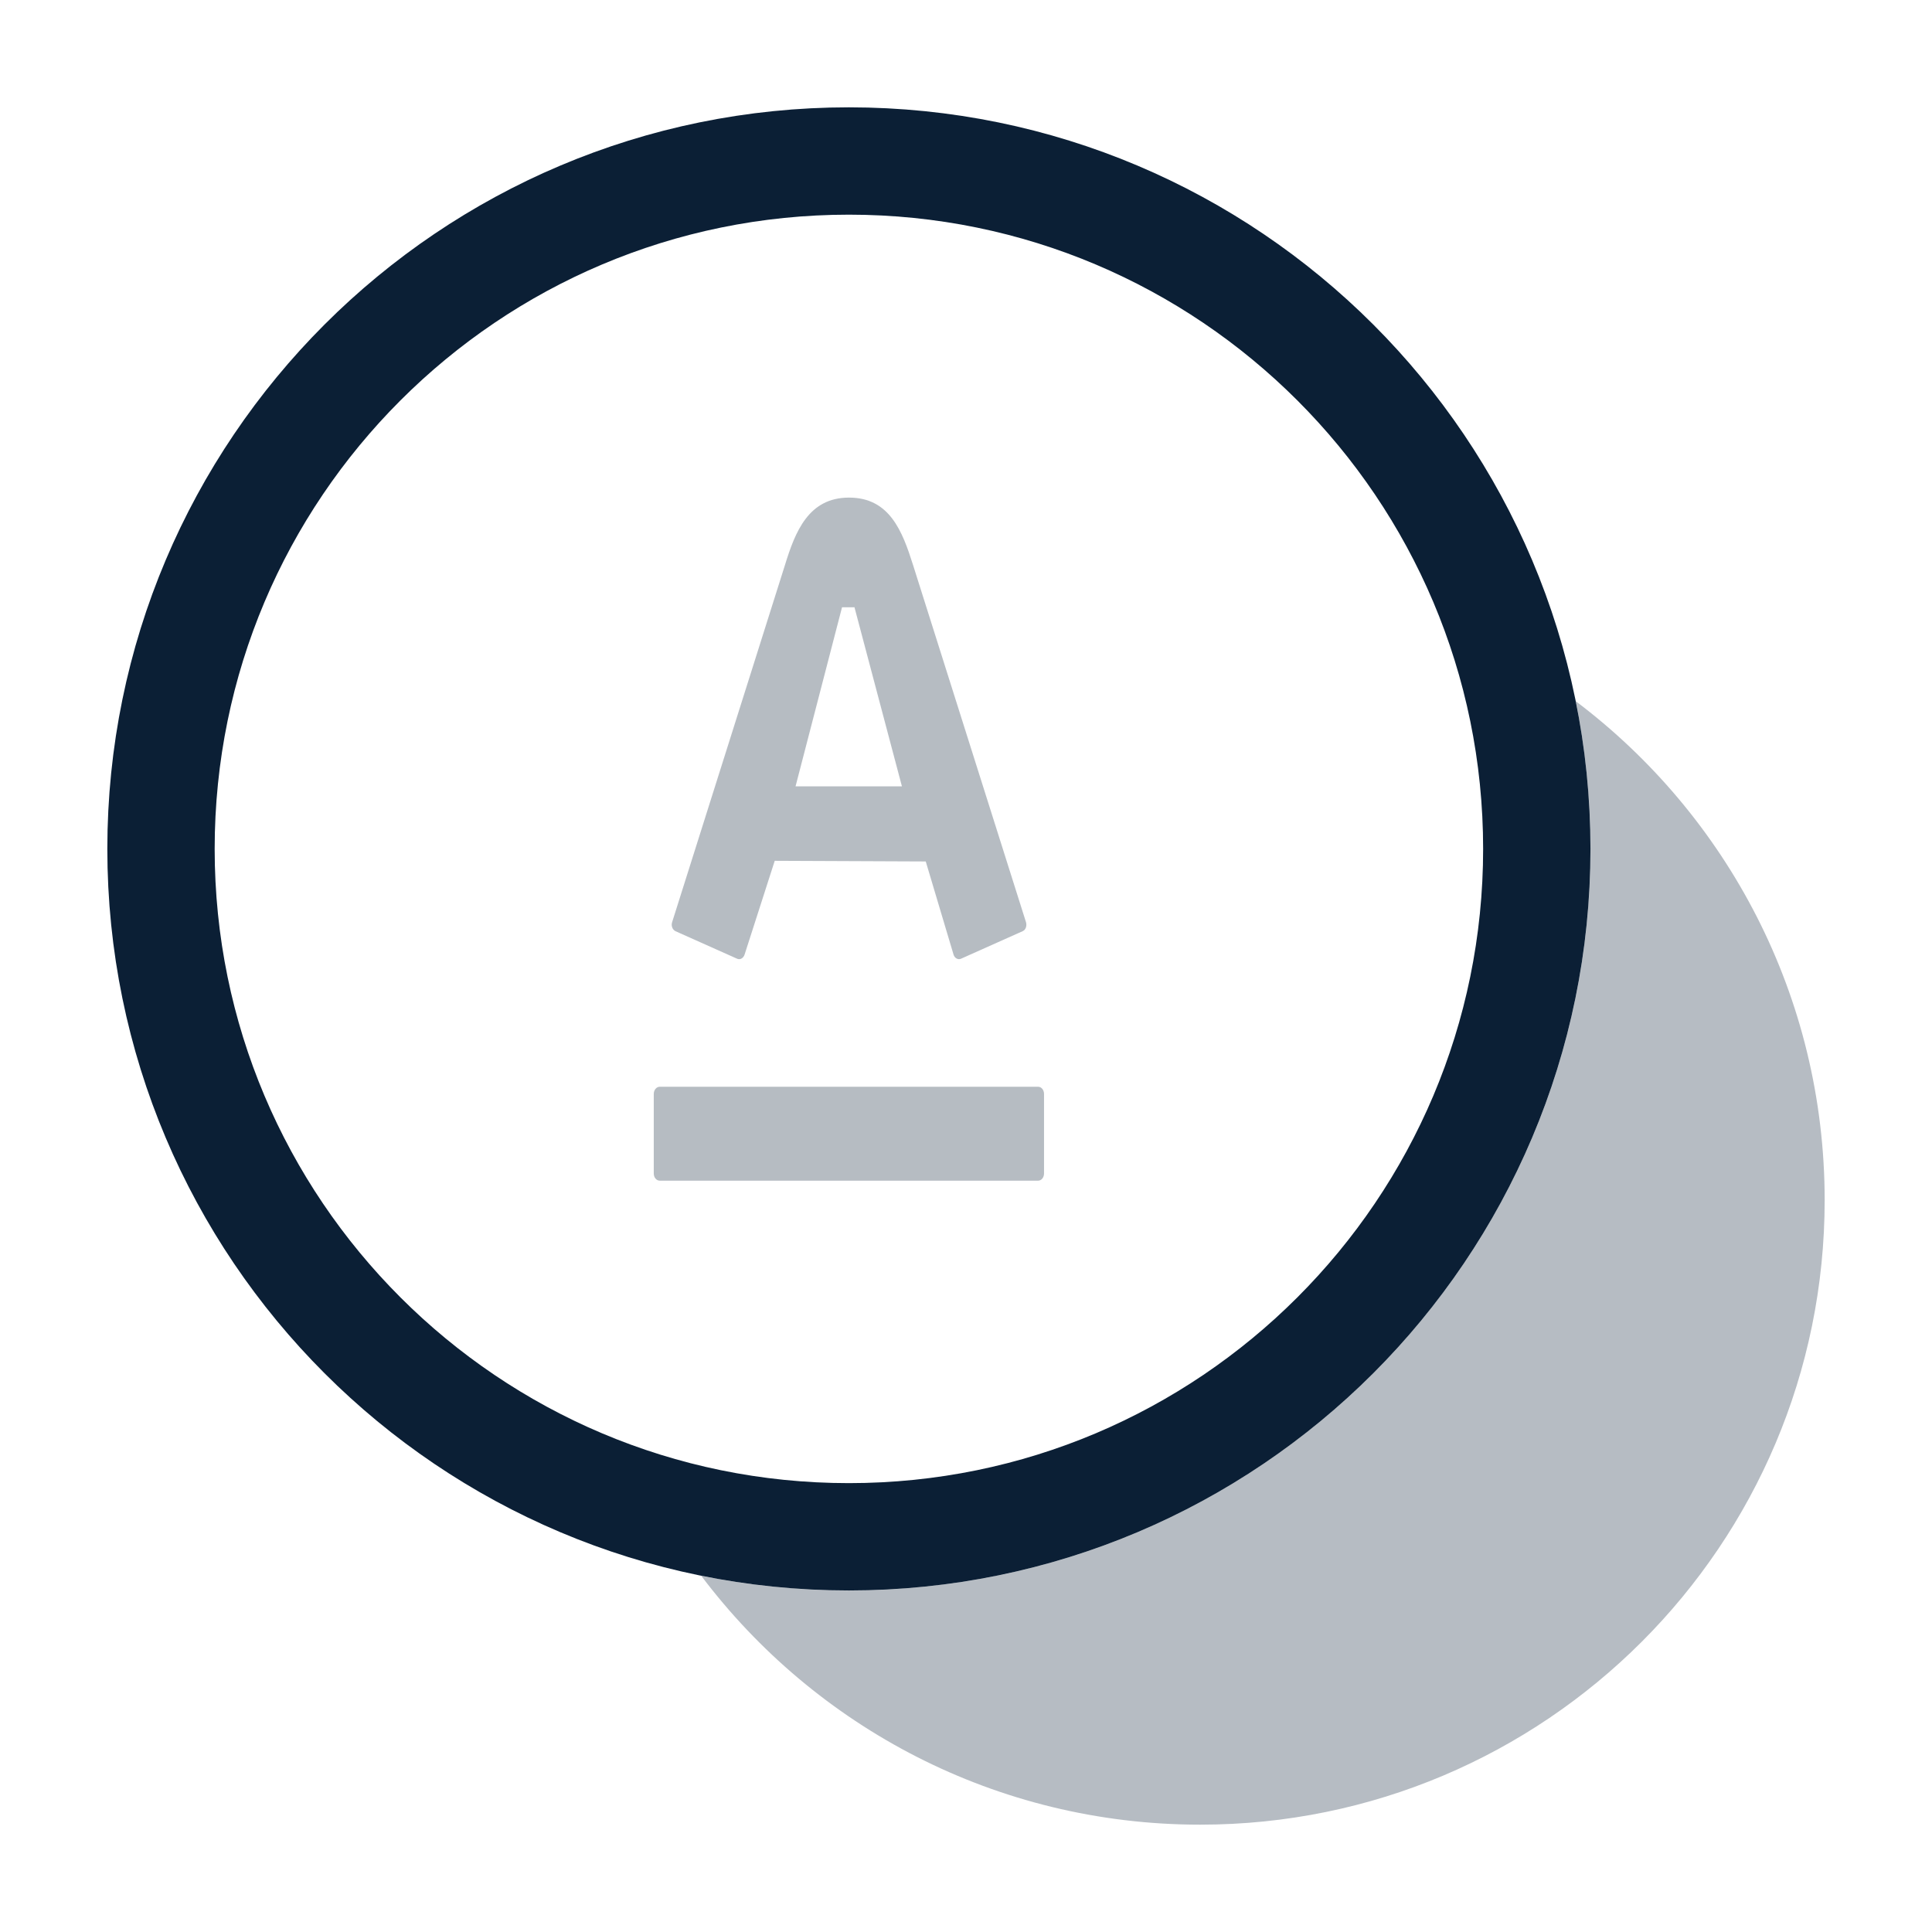
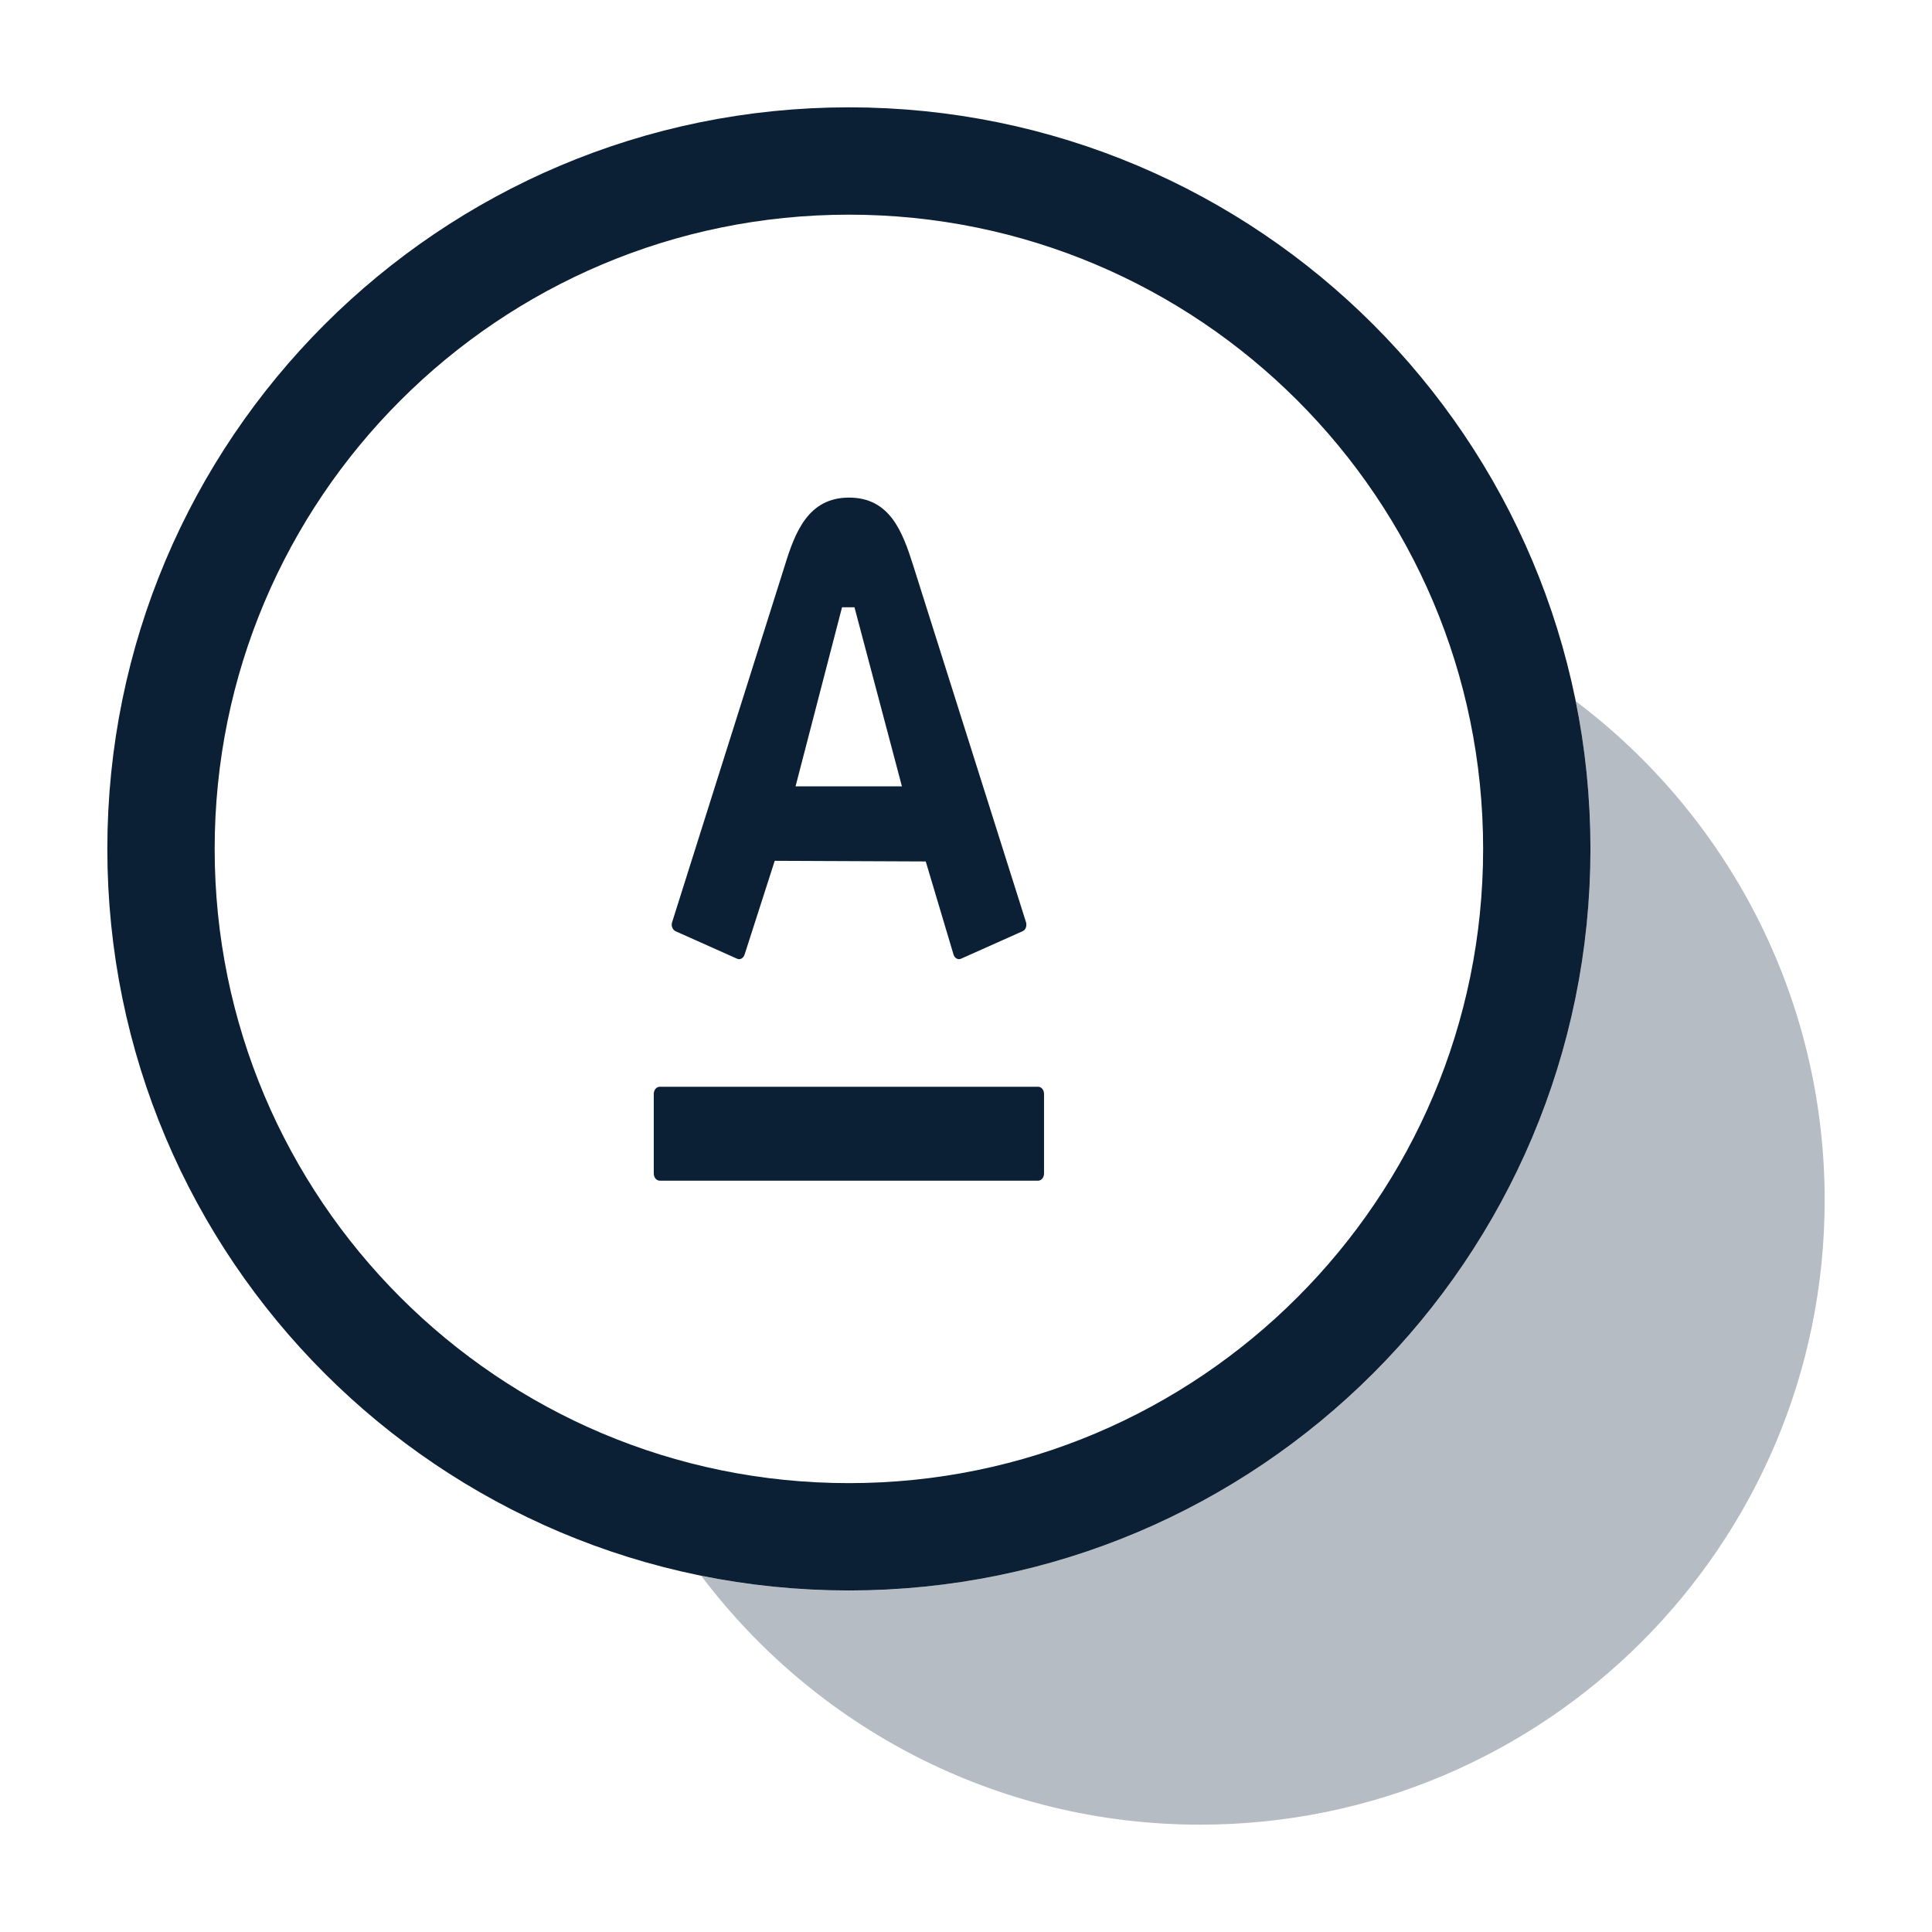
<svg xmlns="http://www.w3.org/2000/svg" width="18" height="18" viewBox="0 0 18 18">
  <g fill="none" fill-rule="evenodd">
    <rect width="18" height="18" />
    <g transform="translate(1 1)">
      <path fill="#0B1F35" d="M13.681,5.533 C15.09,6.595 16,8.282 16,10.182 C16,13.395 13.395,16 10.182,16 C8.282,16 6.595,15.09 5.533,13.681 C5.978,13.771 6.438,13.818 6.909,13.818 C10.725,13.818 13.818,10.725 13.818,6.909 C13.818,6.438 13.771,5.978 13.681,5.533 Z" opacity=".3" />
      <circle cx="6.909" cy="6.909" r="6.409" stroke="#0B1F35" />
-       <path fill="#0B1F35" fill-opacity=".3" fill-rule="nonzero" d="M7.506,4.262 C7.548,4.394 8.53,7.499 8.559,7.592 C8.567,7.618 8.562,7.661 8.527,7.676 C8.492,7.691 7.982,7.92 7.954,7.932 C7.926,7.945 7.894,7.927 7.884,7.894 C7.873,7.862 7.649,7.102 7.625,7.026 L6.218,7.02 L5.937,7.894 C5.927,7.925 5.897,7.946 5.867,7.932 L5.294,7.676 C5.265,7.662 5.251,7.625 5.262,7.592 C5.298,7.476 6.264,4.421 6.314,4.262 C6.409,3.954 6.533,3.636 6.91,3.636 C7.288,3.636 7.407,3.949 7.506,4.262 Z M5.091,9.192 L5.091,9.933 C5.091,9.971 5.116,10 5.147,10 L8.672,10 C8.702,10 8.727,9.971 8.727,9.933 L8.727,9.192 C8.727,9.154 8.702,9.125 8.672,9.125 L5.147,9.125 C5.116,9.125 5.091,9.155 5.091,9.192 Z M6.412,6.326 L7.403,6.326 L6.961,4.658 L6.845,4.658 L6.412,6.326 Z" />
+       <path fill="#0B1F35" fill-rule="nonzero" d="M7.506,4.262 C7.548,4.394 8.53,7.499 8.559,7.592 C8.567,7.618 8.562,7.661 8.527,7.676 C8.492,7.691 7.982,7.92 7.954,7.932 C7.926,7.945 7.894,7.927 7.884,7.894 C7.873,7.862 7.649,7.102 7.625,7.026 L6.218,7.02 L5.937,7.894 C5.927,7.925 5.897,7.946 5.867,7.932 L5.294,7.676 C5.265,7.662 5.251,7.625 5.262,7.592 C5.298,7.476 6.264,4.421 6.314,4.262 C6.409,3.954 6.533,3.636 6.91,3.636 C7.288,3.636 7.407,3.949 7.506,4.262 Z M5.091,9.192 L5.091,9.933 C5.091,9.971 5.116,10 5.147,10 L8.672,10 C8.702,10 8.727,9.971 8.727,9.933 L8.727,9.192 C8.727,9.154 8.702,9.125 8.672,9.125 L5.147,9.125 C5.116,9.125 5.091,9.155 5.091,9.192 Z M6.412,6.326 L7.403,6.326 L6.961,4.658 L6.845,4.658 L6.412,6.326 Z" />
    </g>
  </g>
</svg>
